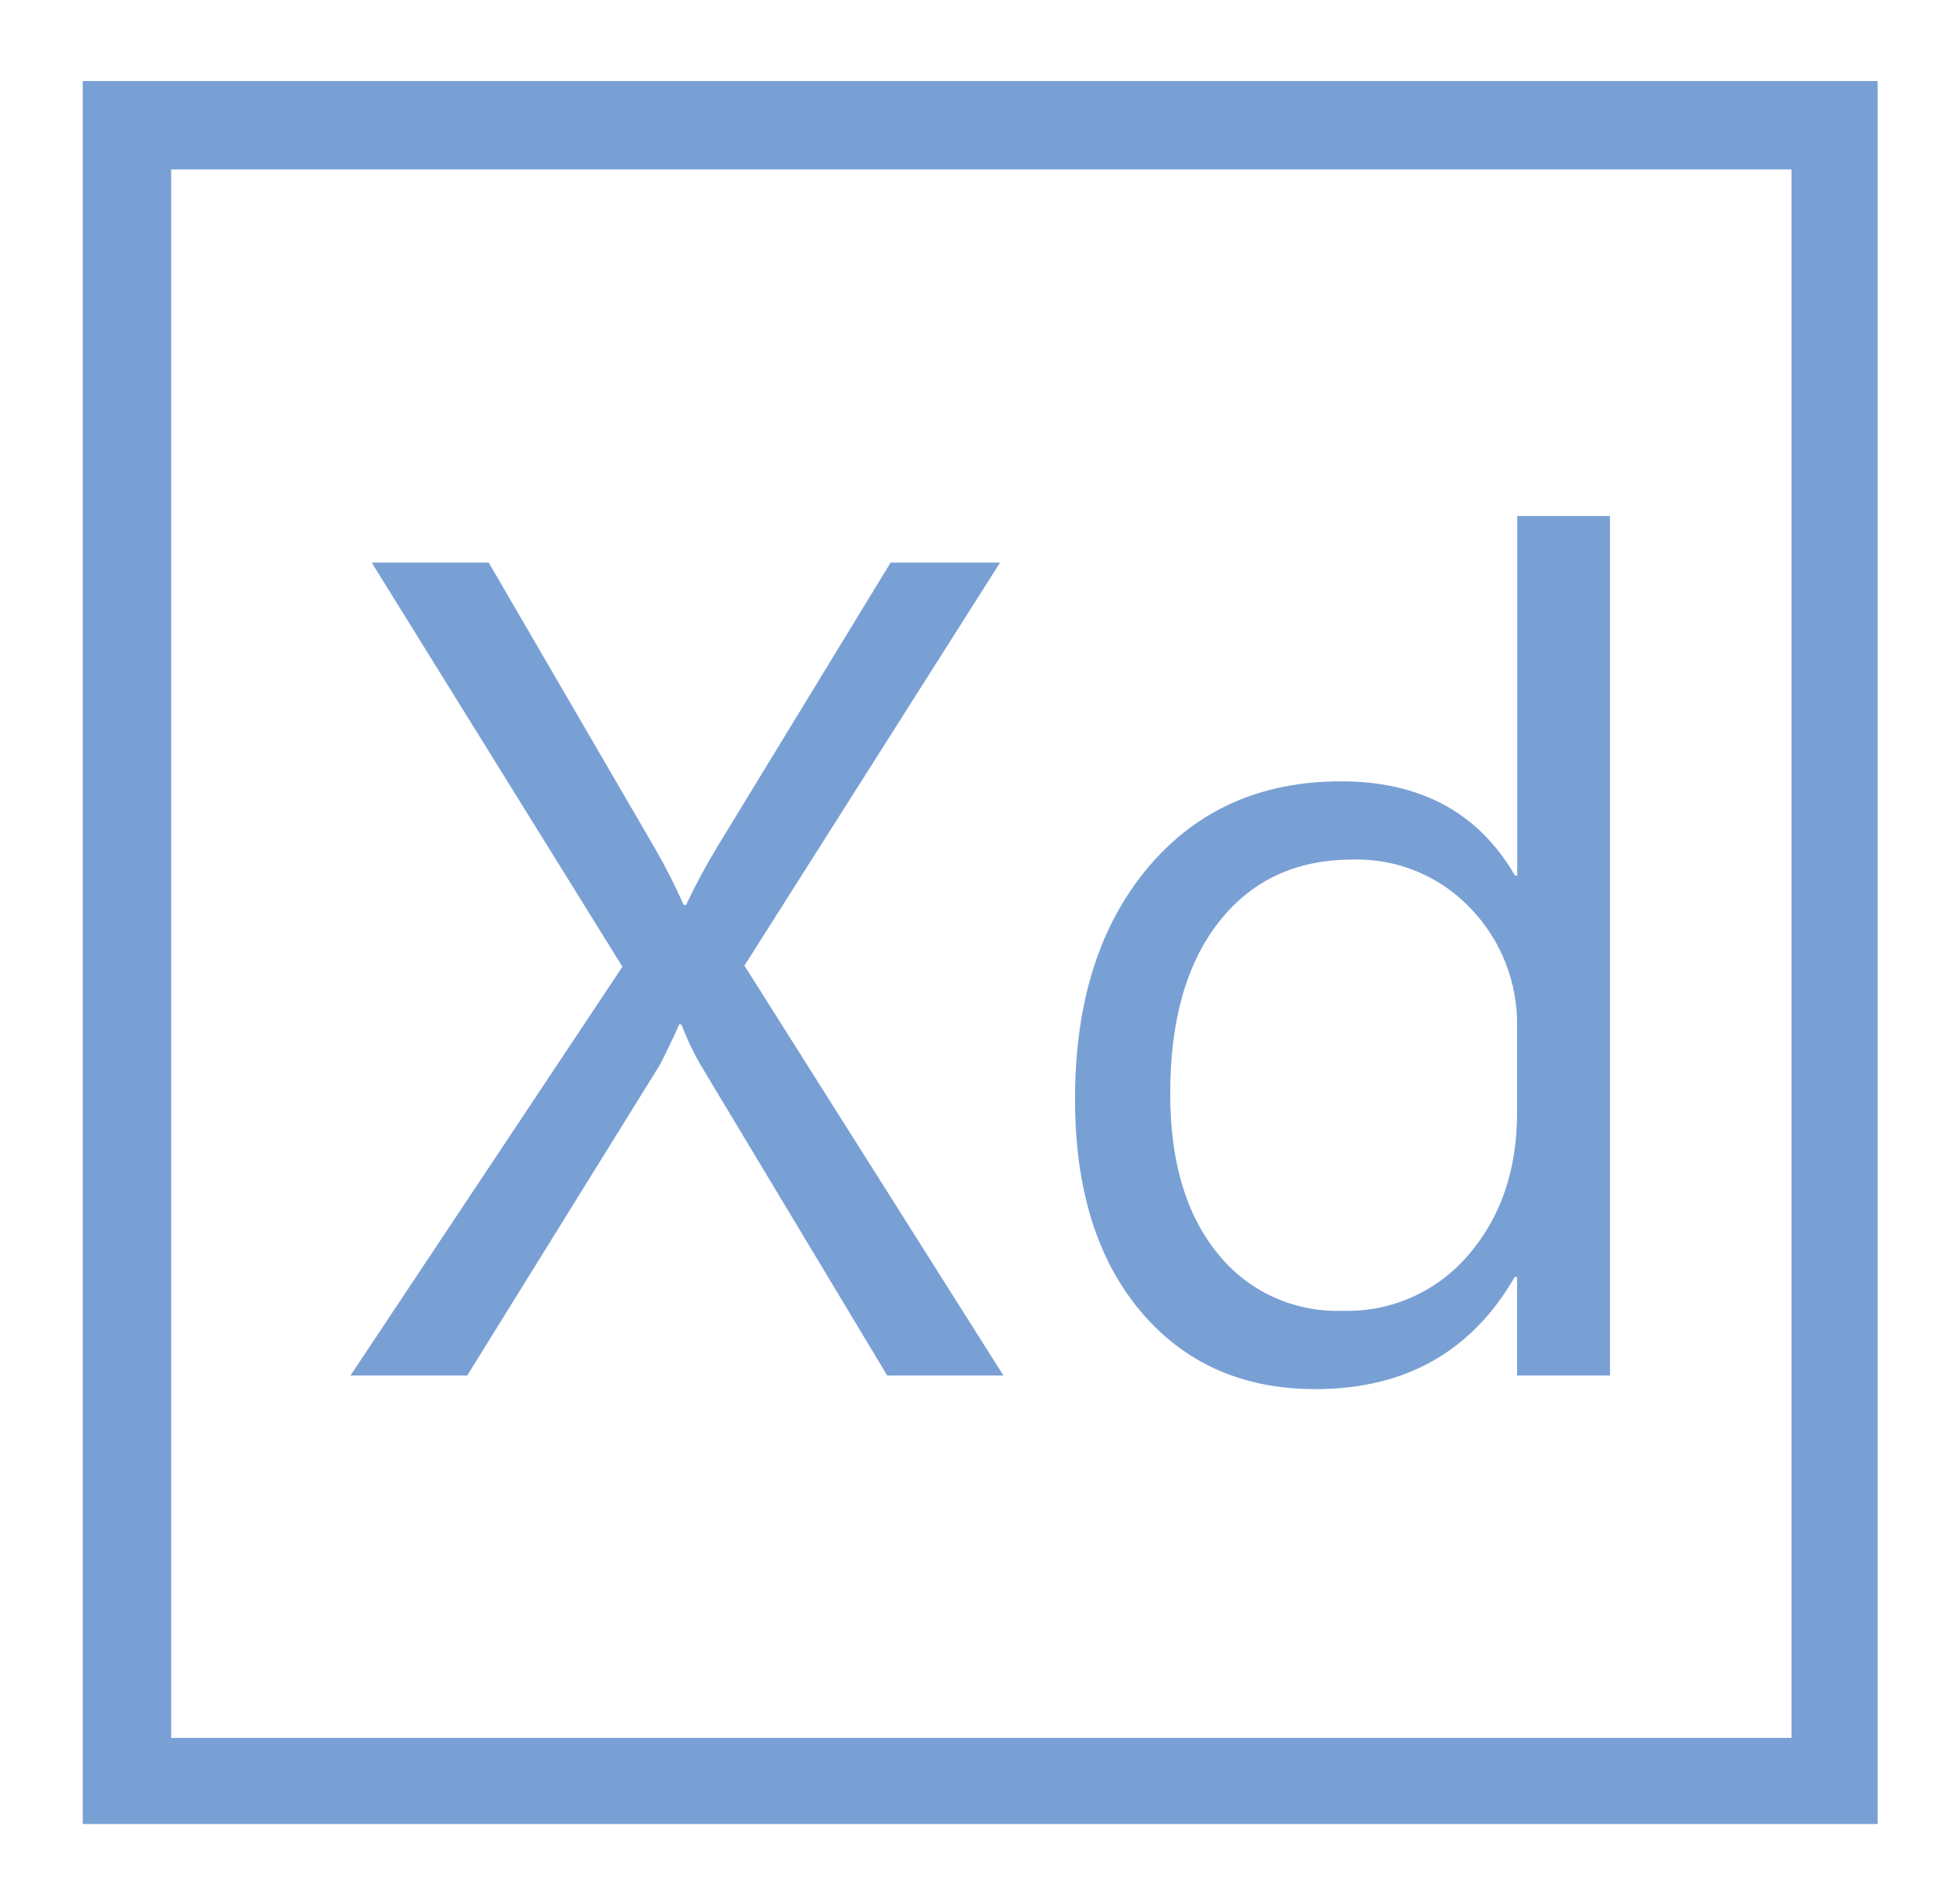
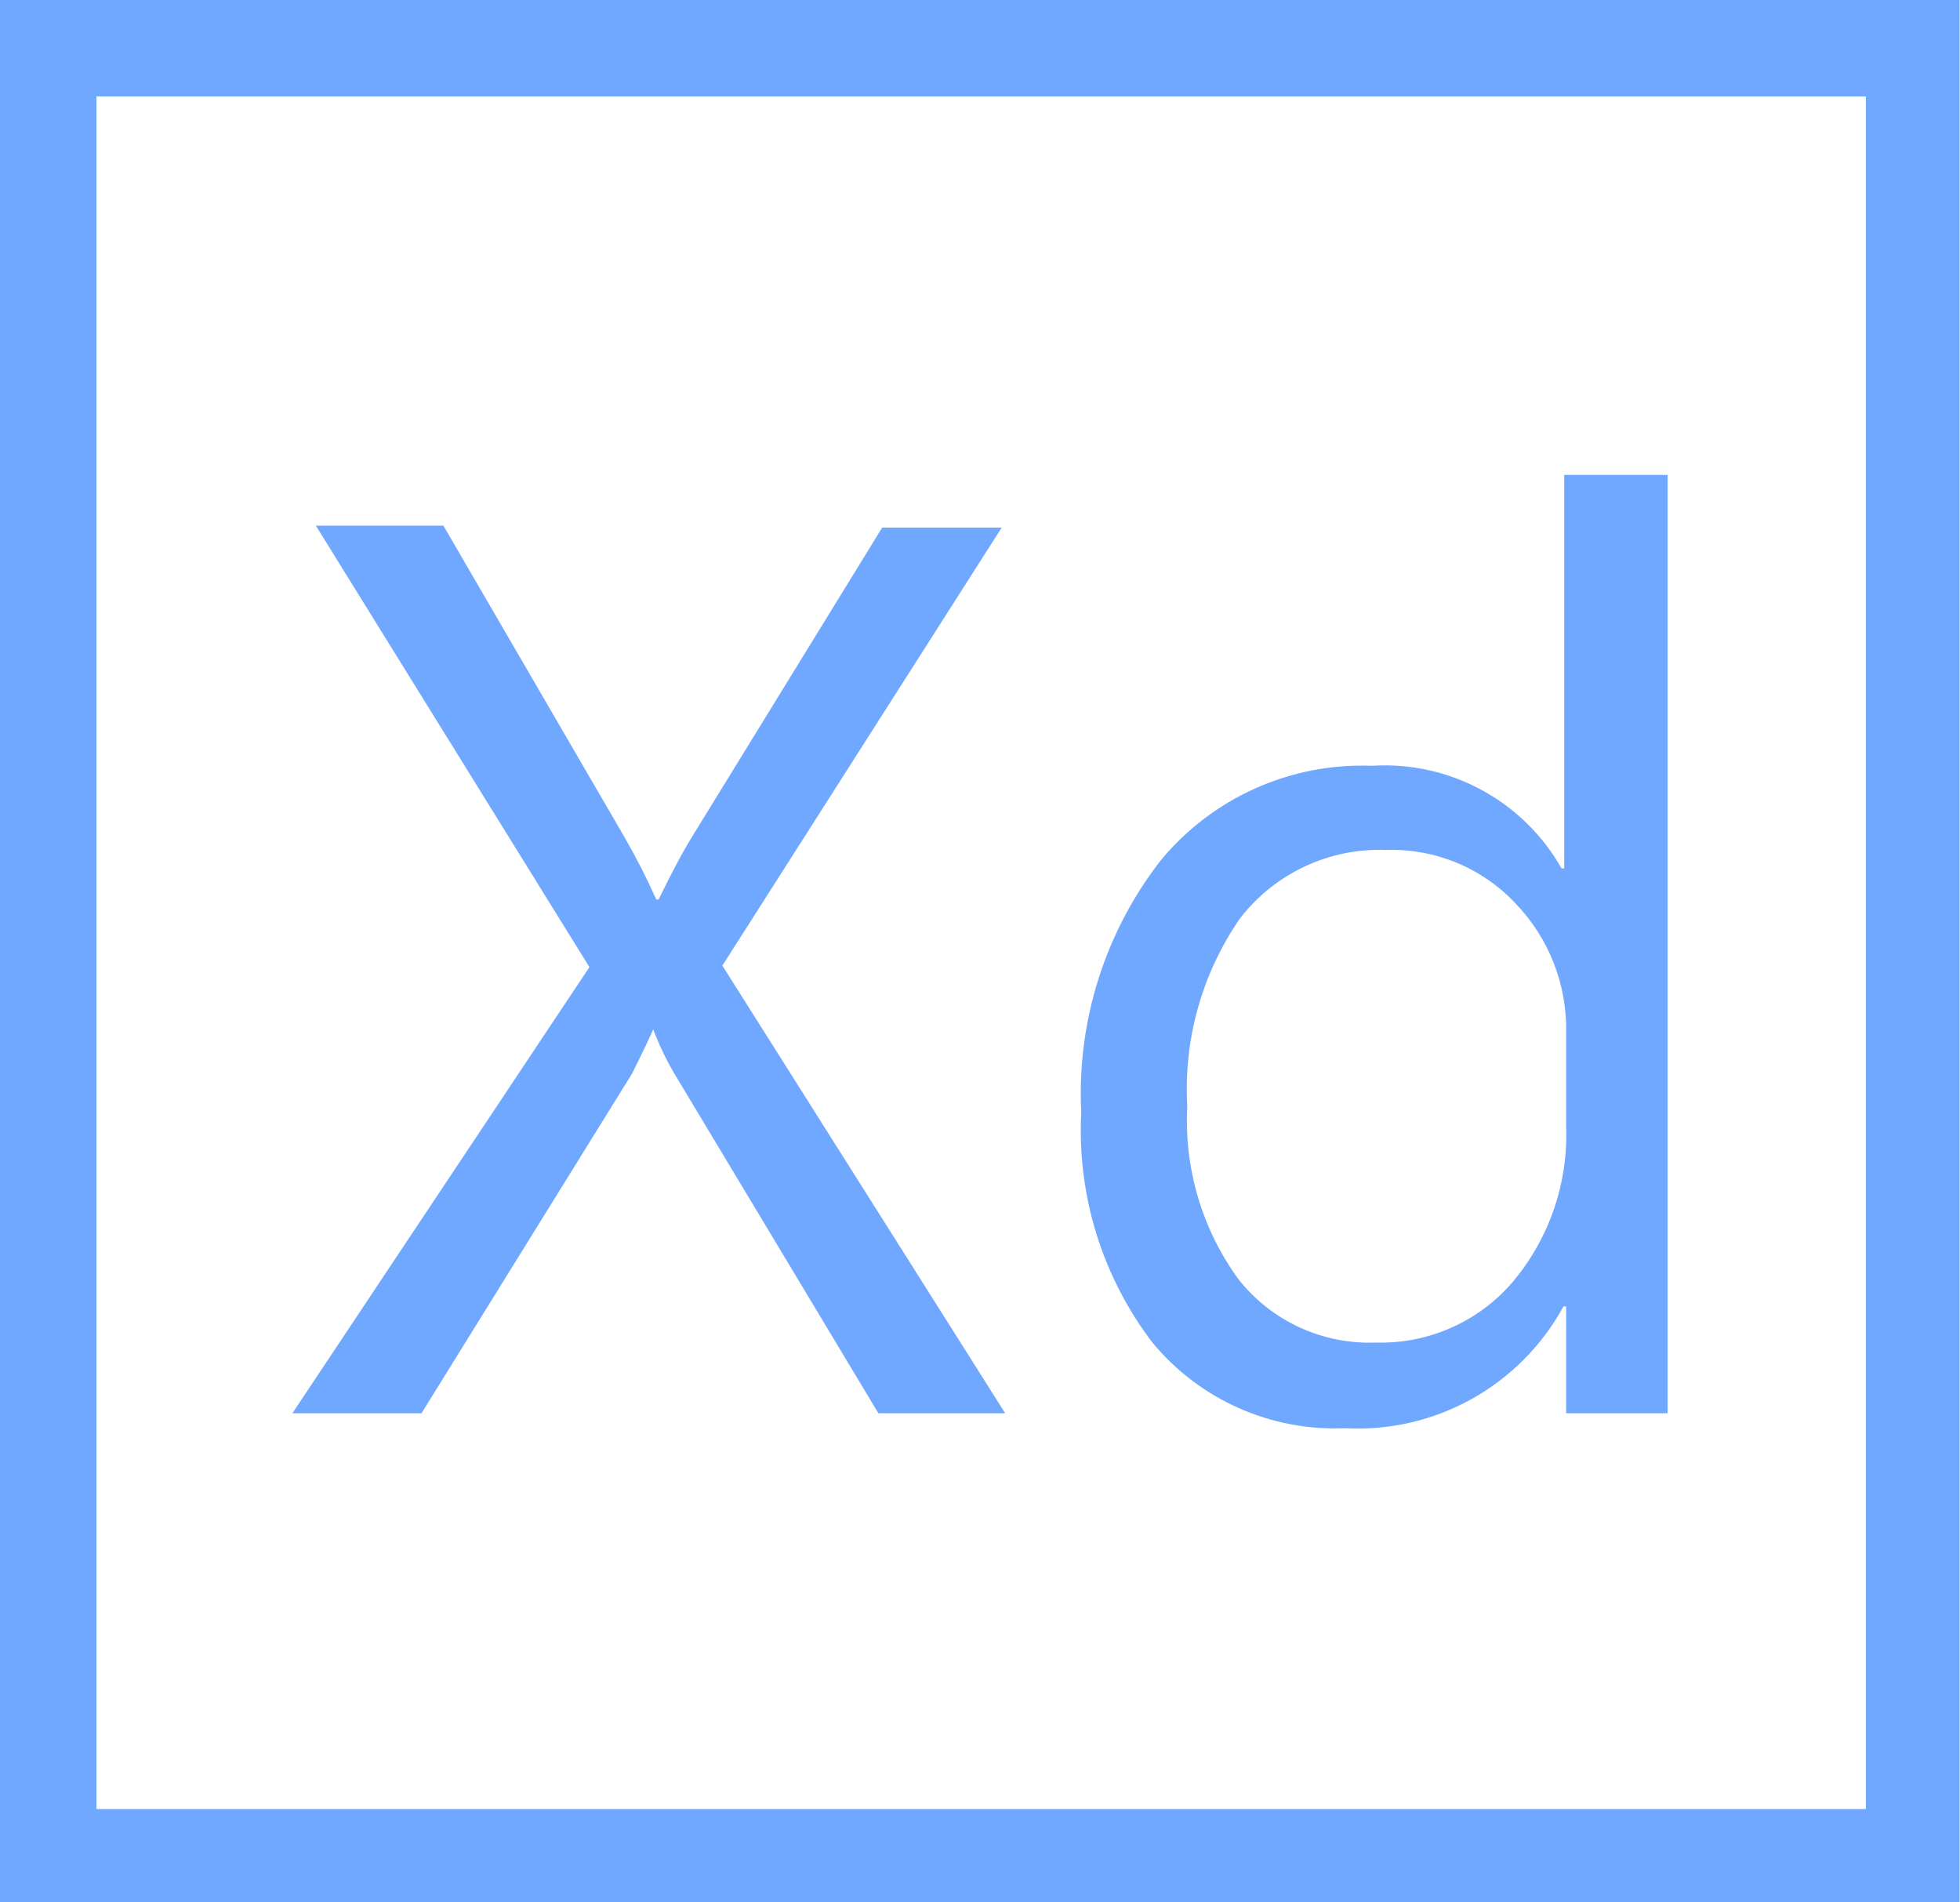
- <svg xmlns="http://www.w3.org/2000/svg" id="Слой_1" data-name="Слой 1" viewBox="0 0 215 210">
+ <svg xmlns="http://www.w3.org/2000/svg" id="Слой_1" data-name="Слой 1" viewBox="0 0 51.01 49.49">
  <defs>
-     <style>.cls-1{fill:#79a0d4;}</style>
+     <style>.cls-1{fill:#70a7ff;}</style>
  </defs>
-   <path class="cls-1" d="M9.13,8.94V201.19h198V8.94Zm188.5,182.75H18.88v-173H197.63Z" />
-   <path class="cls-1" d="M110.69,151.72H97.87L77.24,117.39A31,31,0,0,1,75.17,113h-.25q-.61,1.44-2.12,4.44L51.54,151.72H38.66l30-45.09L41,62.05H53.91L72.24,93.56a63.59,63.59,0,0,1,3.18,6.26h.26a69.45,69.45,0,0,1,3.5-6.51L98.25,62.05h12.07l-28.2,44.46Z" />
-   <path class="cls-1" d="M177.6,151.72H167.35V140.84h-.25q-7.14,12.38-22,12.38-12.06,0-19.29-8.6t-7.22-23.42q0-15.89,8-25.45t21.33-9.57q13.18,0,19.2,10.39h.25V56.92H177.6Zm-10.25-28.95v-9.45a18.32,18.32,0,0,0-5.13-13.13,17.23,17.23,0,0,0-13-5.38q-9.37,0-14.76,6.88t-5.37,19q0,11.07,5.16,17.48a16.85,16.85,0,0,0,13.85,6.41A17.49,17.49,0,0,0,162,138.4Q167.34,132.21,167.35,122.77Z" />
+   <path class="cls-1" d="M0,0V49.53H51V0ZM48.56,47.08H2.51V2.51H48.56Z" />
+   <path class="cls-1" d="M26.16,36.78h-3.3l-5.31-8.84A7.5,7.5,0,0,1,17,26.79H17c-.11.25-.29.63-.55,1.15l-5.48,8.84H7.61l7.73-11.61L8.22,13.68h3.32l4.72,8.12a17.45,17.45,0,0,1,.82,1.61h.06q.52-1.07.9-1.68l4.92-8h3.11L18.8,25.13Z" />
+   <path class="cls-1" d="M43.4,36.78H40.76V34h-.07A6.1,6.1,0,0,1,35,37.17a6.16,6.16,0,0,1-5-2.22,9.1,9.1,0,0,1-1.86-6,9.88,9.88,0,0,1,2.07-6.56,6.79,6.79,0,0,1,5.49-2.46,5.29,5.29,0,0,1,4.94,2.67h.07V12.36H43.4Zm-2.64-7.46V26.89a4.71,4.71,0,0,0-1.32-3.38,4.41,4.41,0,0,0-3.35-1.39,4.59,4.59,0,0,0-3.81,1.77,7.8,7.8,0,0,0-1.38,4.9,7,7,0,0,0,1.33,4.5,4.33,4.33,0,0,0,3.57,1.65,4.51,4.51,0,0,0,3.58-1.59A5.94,5.94,0,0,0,40.76,29.32Z" />
</svg>
